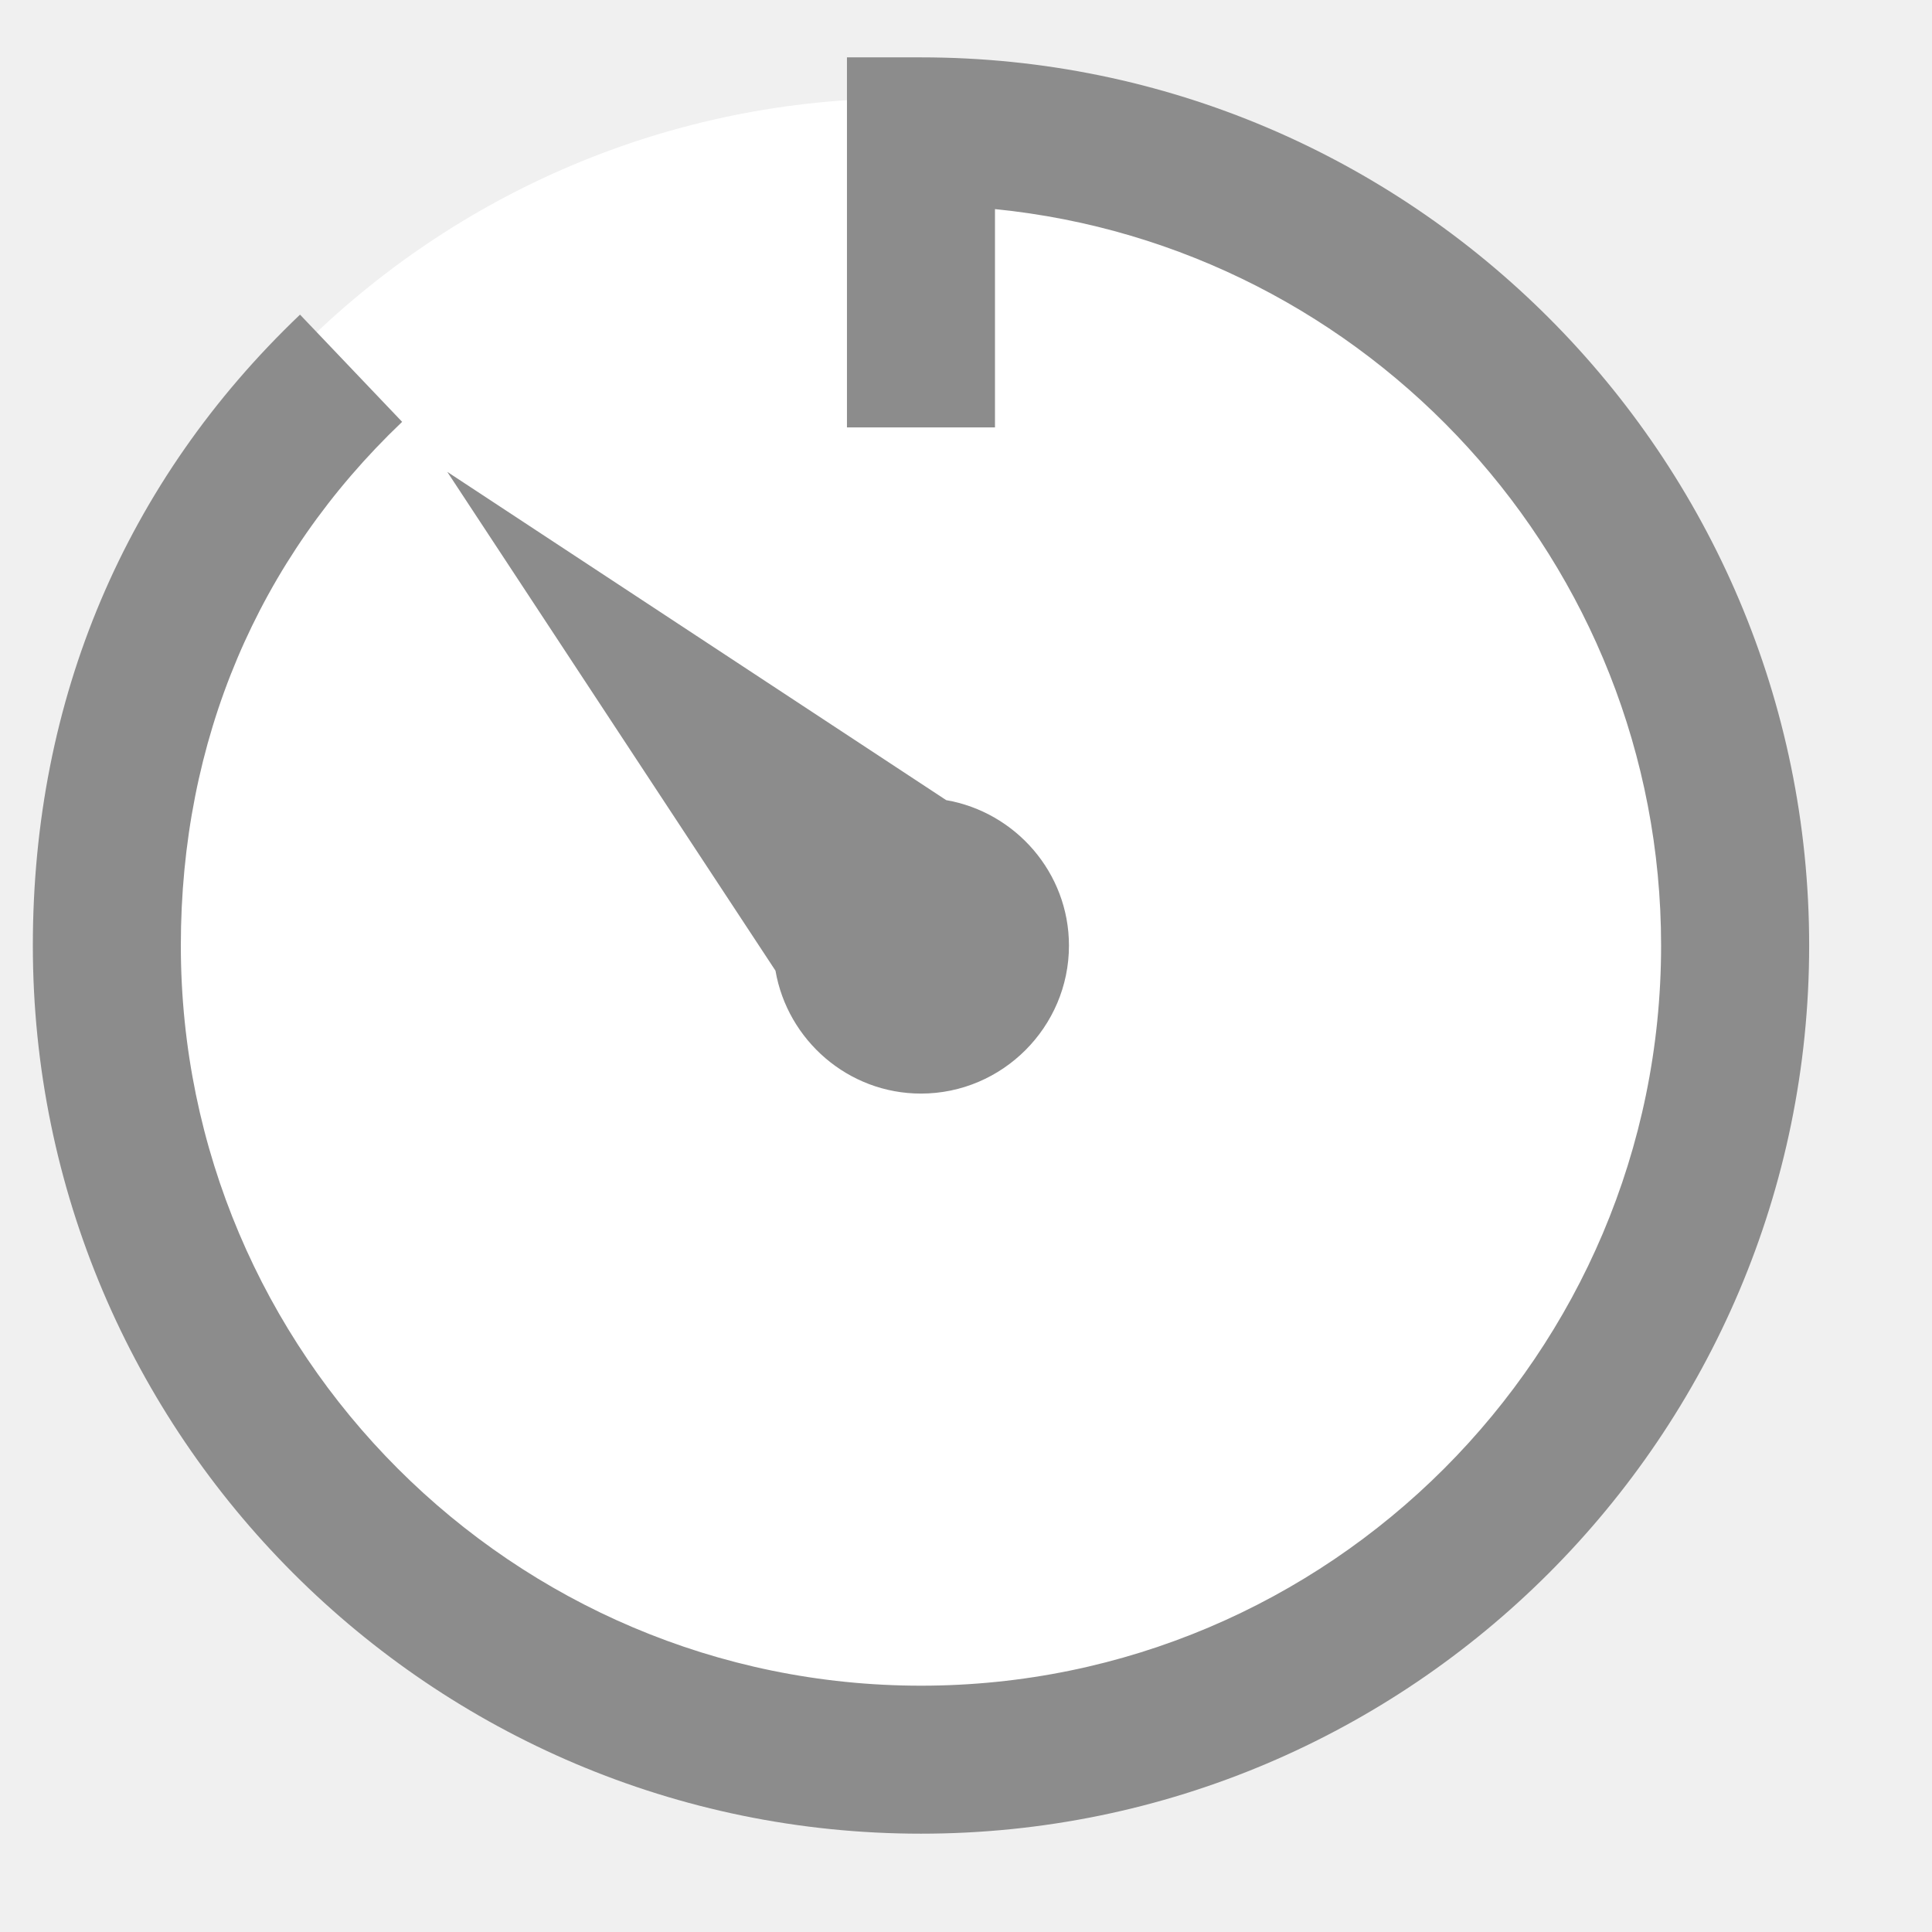
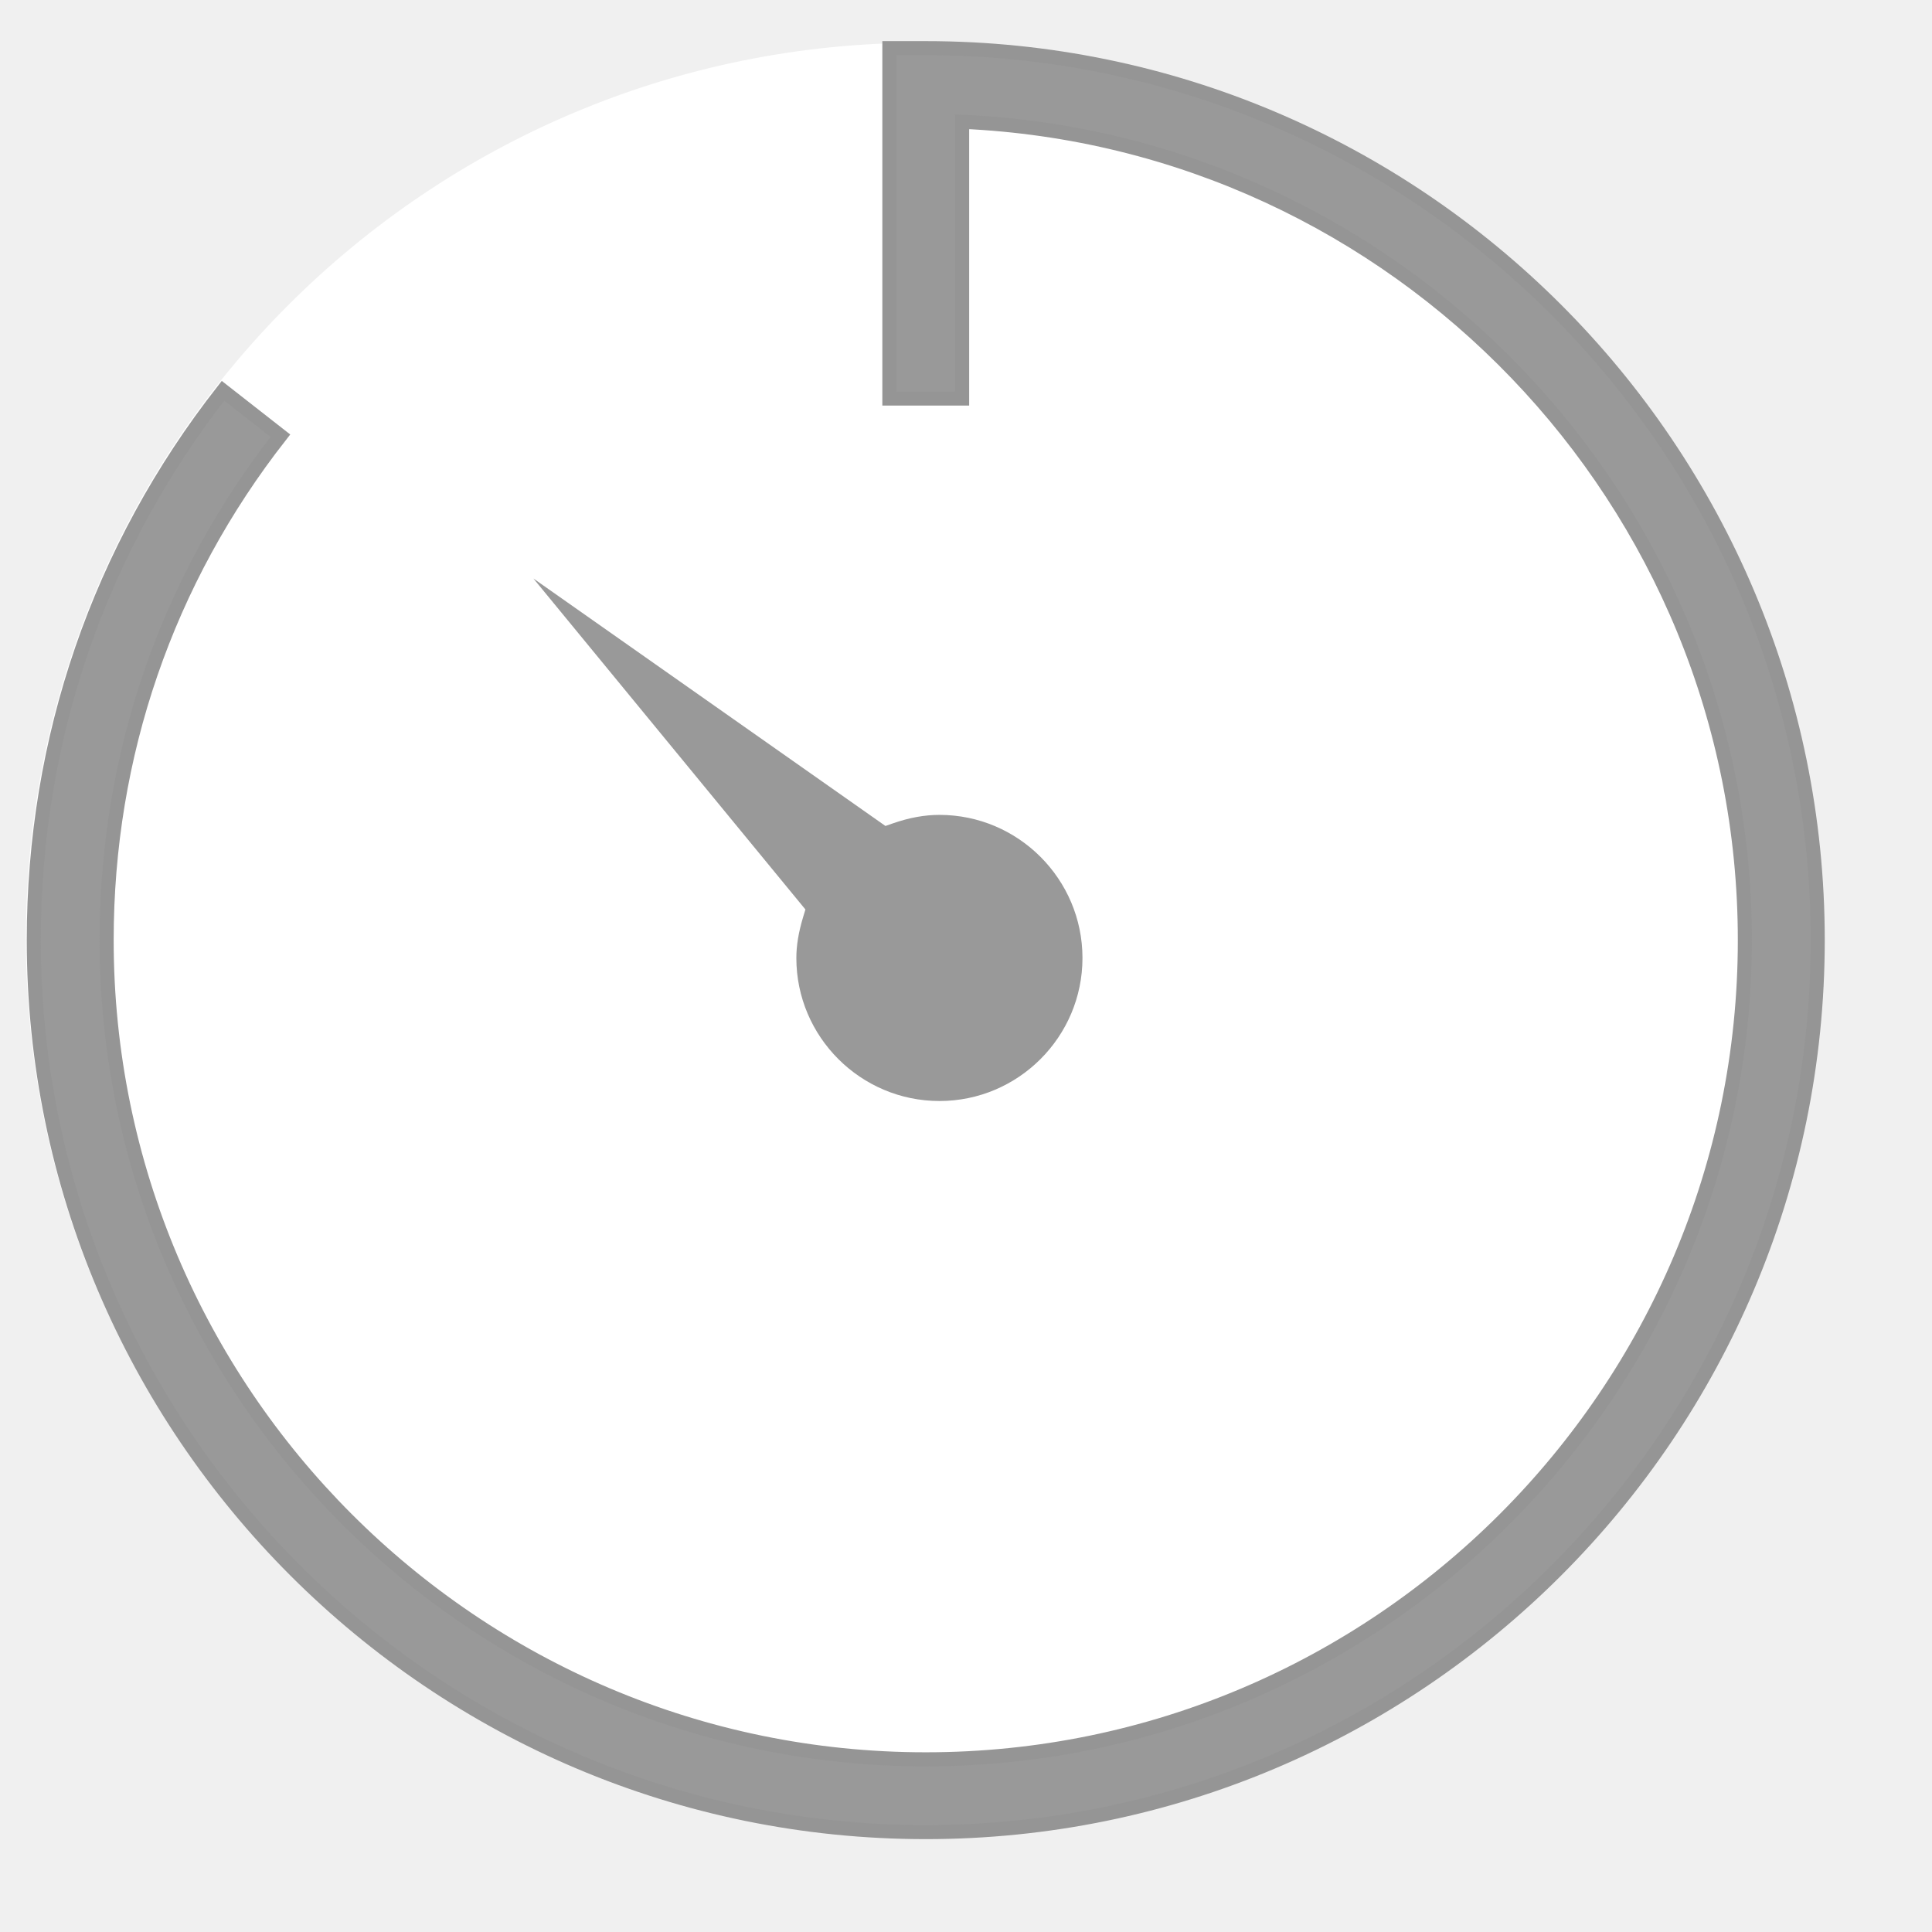
<svg xmlns="http://www.w3.org/2000/svg" id="svg3031" xml:space="preserve" height="100%" viewBox="0 0 55 55" width="100%" version="1.1">
-   <defs id="defs5554" />
-   <path style="fill:#ffffff;fill-opacity:1;fill-rule:nonzero;stroke:#999999;stroke-width:0;stroke-linecap:round;stroke-linejoin:round;stroke-miterlimit:4;stroke-opacity:1;stroke-dasharray:none" id="path6339" d="m -5.36,40.318 a 25.169,25.169 0 1 1 -50.339,0 25.169,25.169 0 1 1 50.339,0 z" transform="matrix(0.9675926,0,0,0.9675926,55.29239,-11.86078)" />
-   <path d="M 26.218,1.633 H 24.111 V 12.168 h 4.214 V 5.953 c 10.632,1.06 18.963,10.059 18.963,20.965 0,11.618 -9.452,21.07 -21.07,21.07 -11.618,0 -21.07,-9.452 -21.07,-21.07 0,-5.828 2.179,-10.984 6.3,-14.909 L 8.541,8.957 c -4.975,4.741 -7.606,10.95 -7.606,17.96 0,13.942 11.342,25.284 25.284,25.284 13.942,0 25.284,-11.342 25.284,-25.284 0,-13.942 -11.342,-25.284 -25.284,-25.284 z" id="path5499" style="fill:#8c8c8c;fill-opacity:1" />
-   <path d="m 22.078,27.636 -9.345,-14.203 14.203,9.345 c 1.976,0.343 3.495,2.069 3.495,4.14 0,2.318 -1.896,4.214 -4.214,4.214 -2.071,0 -3.797,-1.519 -4.14,-3.495 z" id="path6073" style="fill:#8c8c8c;fill-opacity:1" />
+   <path id="path3861" d="m36.585,32.779a24.103,24.103,0,1,1,-48.207,0,24.103,24.103,0,1,1,48.207,0z" fill-rule="nonzero" transform="matrix(1.057941,0,0,1.057941,13.03203,-7.961008)" stroke-miterlimit="4" stroke-width="0" fill="#FFF" />
+   <g id="g3029" transform="matrix(0.91183,0,0,0.91183,-2.824394,-2.415169)" stroke="#959595" stroke-dasharray="none" stroke-miterlimit="4" stroke-width="0.439" fill="#999">
+     <g id="g3031" stroke="#959595" stroke-dasharray="none" stroke-miterlimit="4" stroke-width="0.439" fill="#999">
+       <path id="path3033" d="m32,4.152h-1.136v10.939h2.272v-8.64c13.578,0.599,24.437,11.83,24.437,25.549,0,14.103-11.471,25.576-25.573,25.576s-25.573-11.473-25.573-25.576c0-5.772,1.874-11.217,5.424-15.749l-1.792-1.402c-3.865,4.937-5.907,10.868-5.907,17.151,0,15.356,12.494,27.848,27.848,27.848,15.356,0,27.848-12.491,27.848-27.848,0-15.354-12.492-27.848-27.848-27.848z" stroke="#959595" stroke-miterlimit="4" stroke-dasharray="none" stroke-width="0.439" fill="#999" />
+     </g>
+   </g>
+   <g id="g3035" transform="matrix(0.91183,0,0,0.91183,-2.824394,-2.415169)" stroke-miterlimit="4" stroke-width="0" fill="#999">
+     <g id="g3037" stroke-width="0" stroke-miterlimit="4" fill="#999">
+       <path id="path3039" d="m28.169,31.289c-0.139,0.463-0.209,0.876-0.209,1.269,0,2.461,2.007,4.465,4.468,4.465s4.465-2.004,4.465-4.465-2.004-4.468-4.465-4.468c-0.466,0-0.941,0.086-1.458,0.266l-0.228,0.08-10.992-7.727,8.493,10.334-0.074,0.246z" stroke-miterlimit="4" stroke-width="0" fill="#999" />
+     </g>
+   </g>
</svg>
